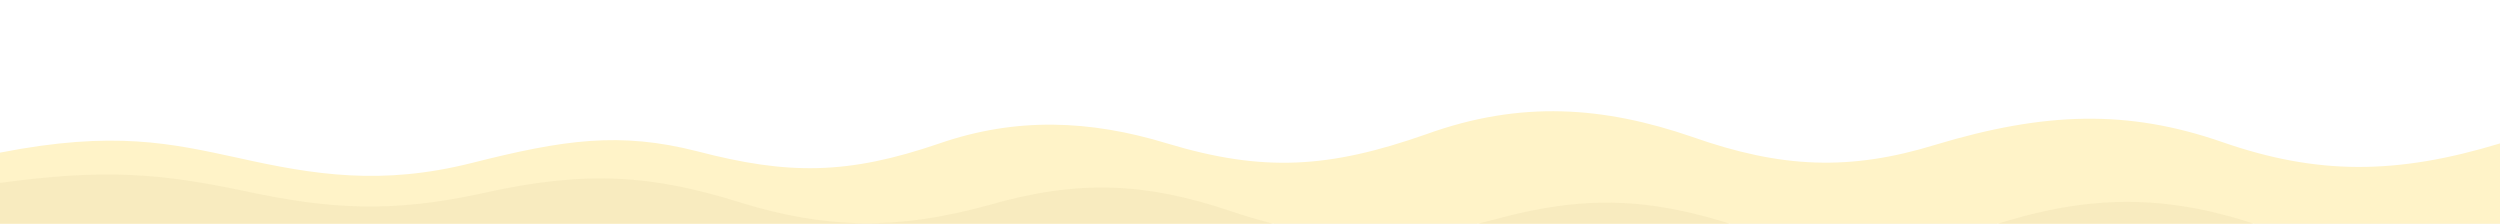
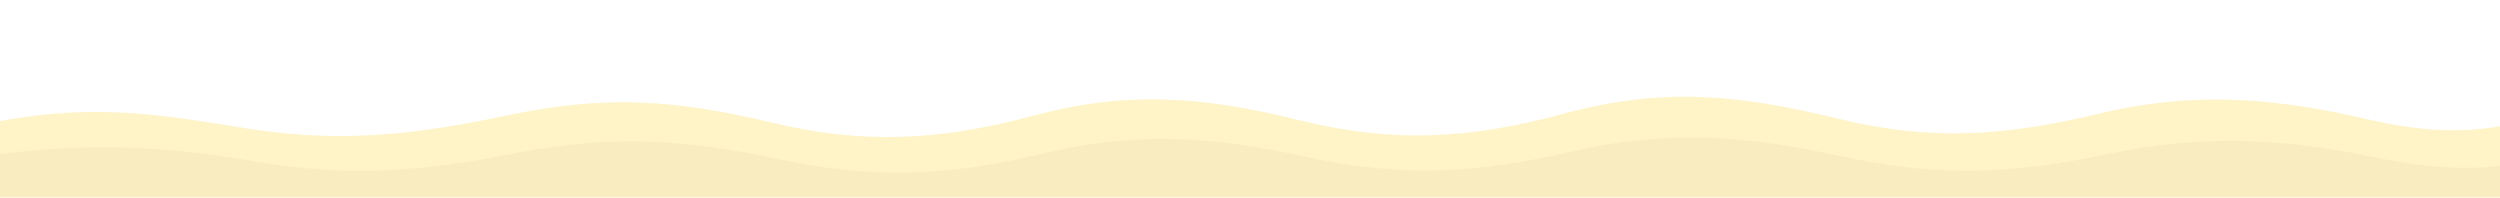
- <svg xmlns="http://www.w3.org/2000/svg" width="1900" height="170" viewBox="0 0 1900 170" preserveAspectRatio="none">
-   <path fill="#fff3c8" d="M0 116C87 99 130 109 181 120c58 13 109 21 177 4 71-18 113-24 172-9 69 18 114 18 184-6 58-20 114-18 173 0 73 22 123 19 197-7 72-26 135-21 202 2 68 24 120 26 185 6 83-25 146-27 218-2 72 25 132 25 211 1 34-10 57-12 80-13V170H0Z" />
-   <path fill="#f6e9bd" opacity=".78" d="M0 139c80-11 123-7 185 6 65 14 112 17 181 2 80-18 130-14 197 7 65 20 119 21 188 2 69-20 120-17 183 4 70 24 131 26 201 7 69-19 119-17 186 5 70 22 130 19 204-4 70-21 127-19 194 4 61 21 112 20 181 5 49-10 75-11 100-10v3H0Z" />
+ <svg xmlns="http://www.w3.org/2000/svg" width="1900" height="150" viewBox="0 0 1900 150" preserveAspectRatio="none">
+   <path fill="#fff3c8" d="M0 92     C76 78 127 88 190 98     C262 109 318 102 389 87     C462 72 514 76 586 93     C656 110 714 107 785 88     C856 69 913 73 986 91     C1058 109 1117 106 1190 86     C1265 66 1322 72 1396 90     C1469 108 1526 103 1597 86     C1673 68 1736 76 1801 91     C1840 100 1871 101 1900 96V150H0Z" />
+   <path fill="#f6e9bd" opacity=".62" d="M0 117     C82 107 135 113 196 123     C267 135 324 130 394 116     C467 102 521 106 592 121     C663 136 720 134 791 117     C862 100 919 103 992 119     C1064 135 1122 132 1195 115     C1270 98 1327 103 1401 119     C1474 135 1531 132 1602 117     C1678 101 1741 106 1807 120     C1847 128 1875 129 1900 126V150H0Z" />
</svg>
